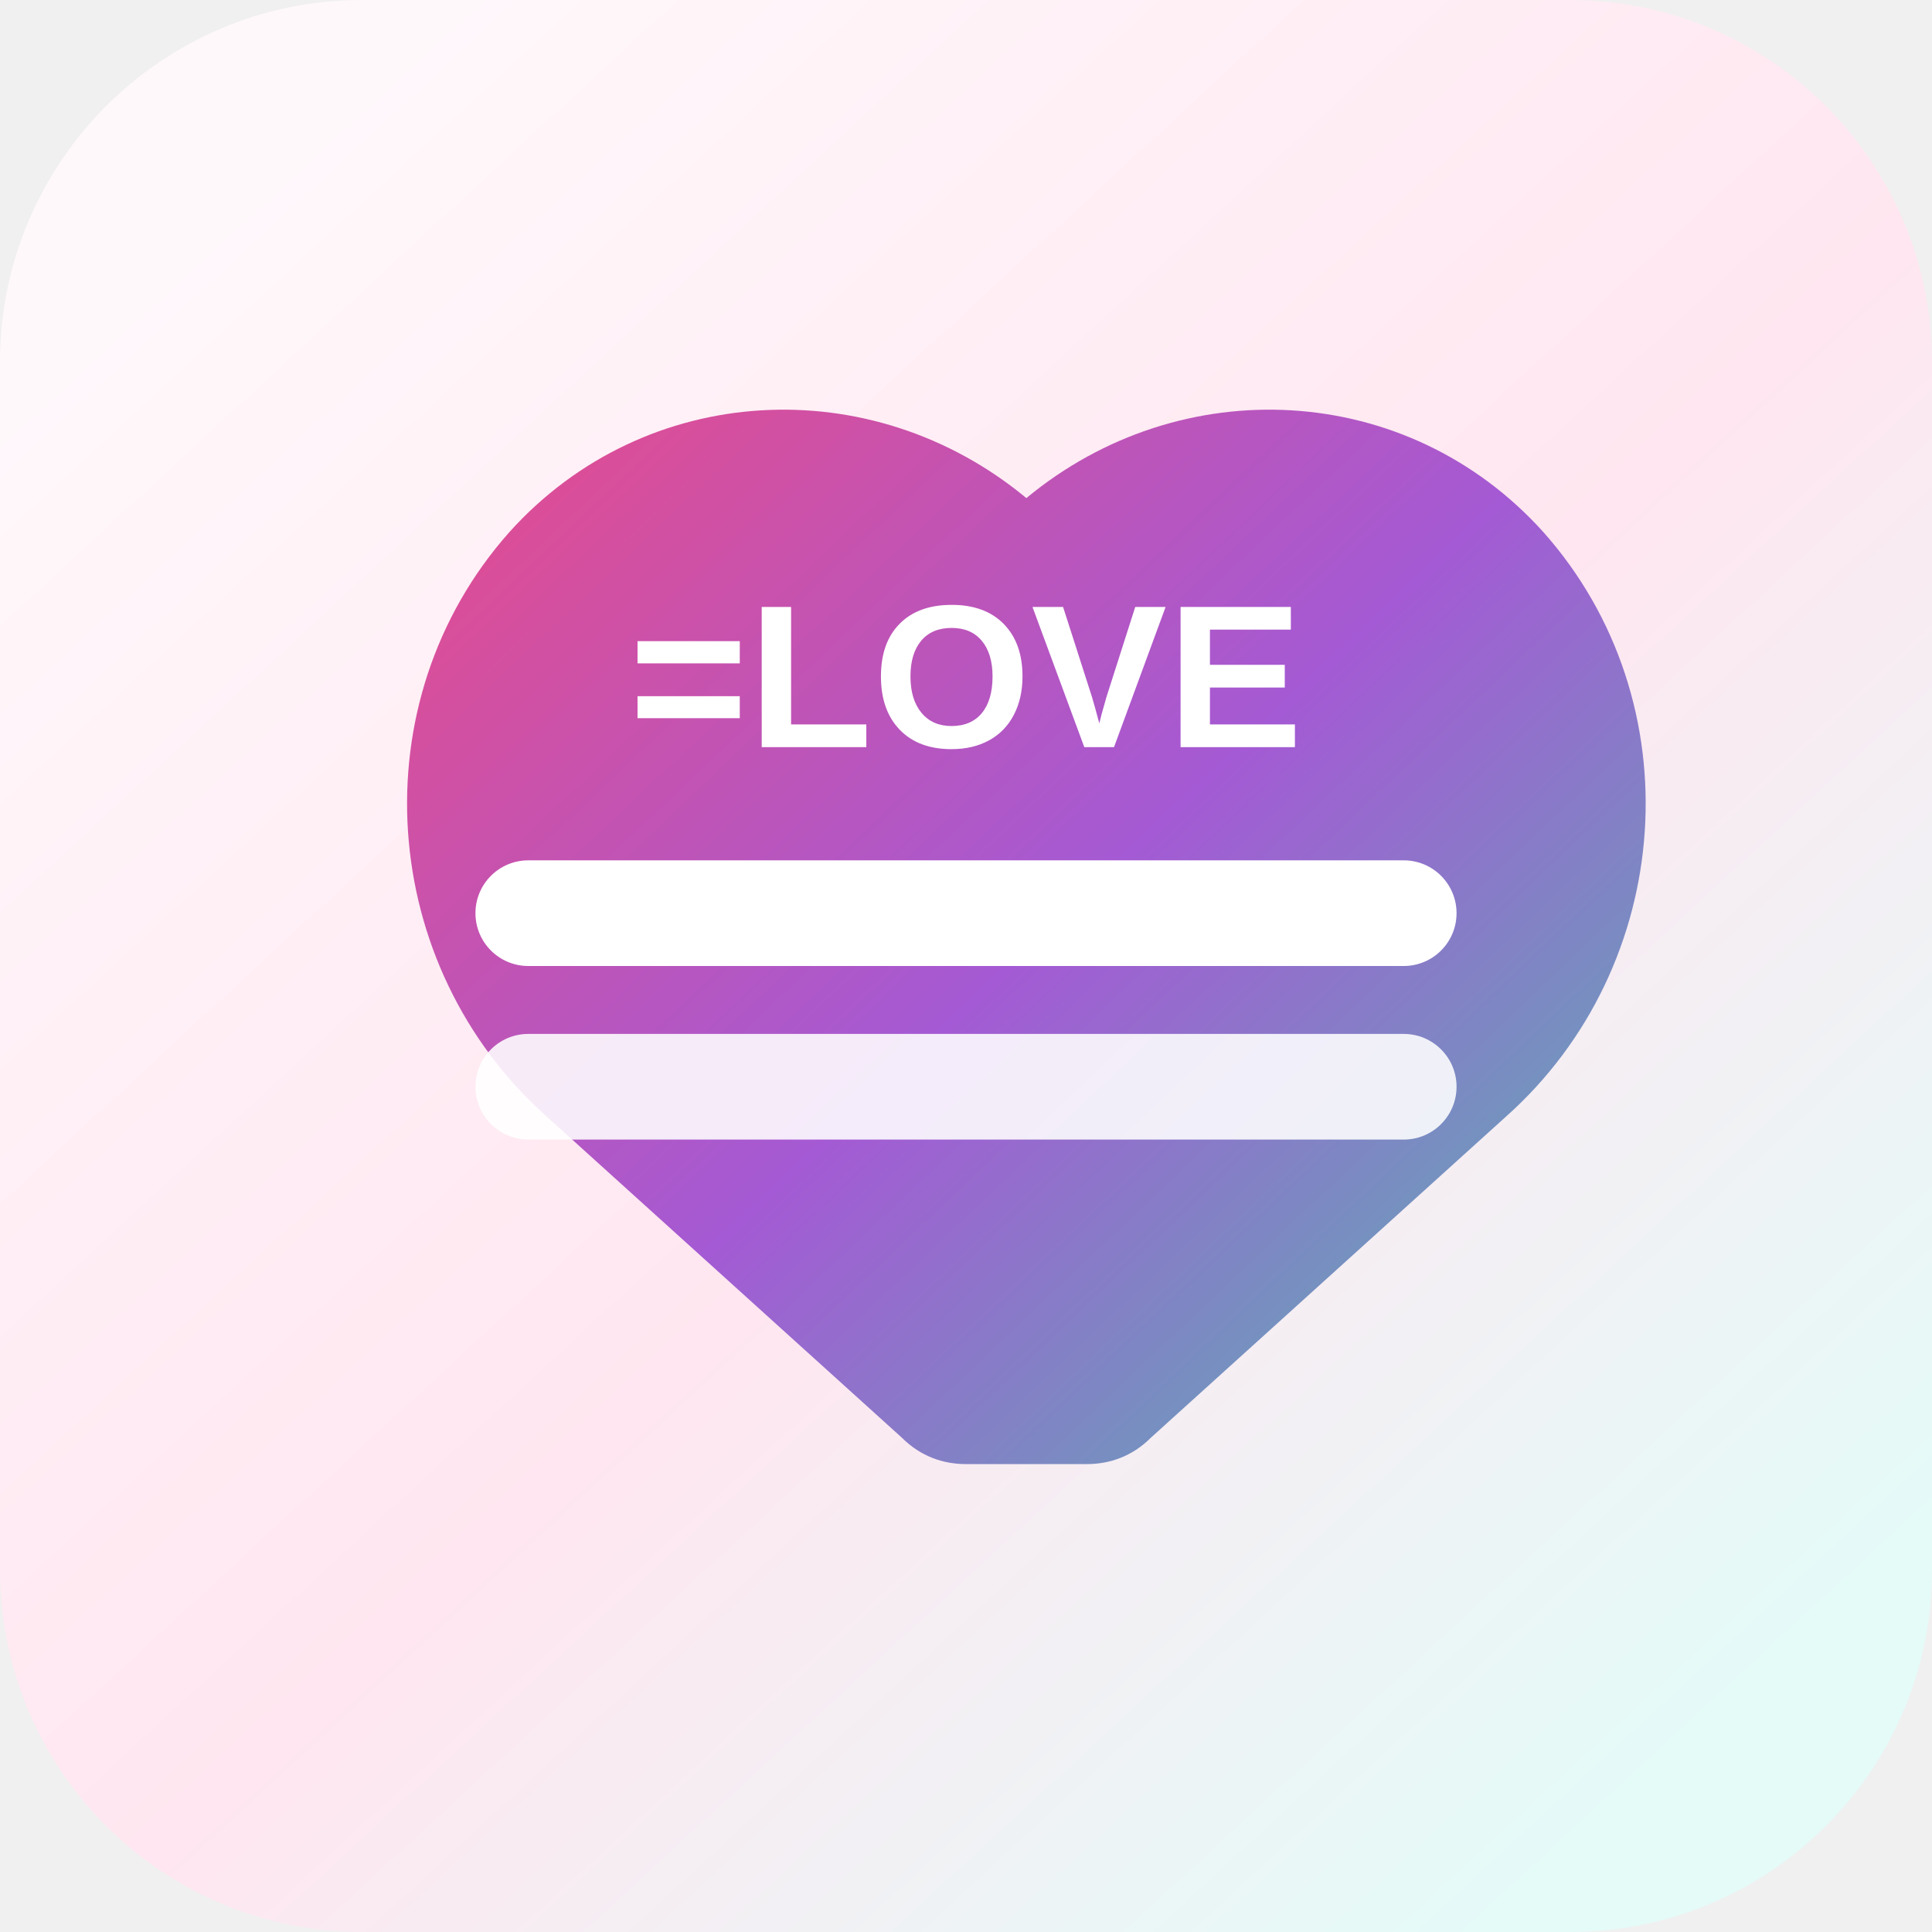
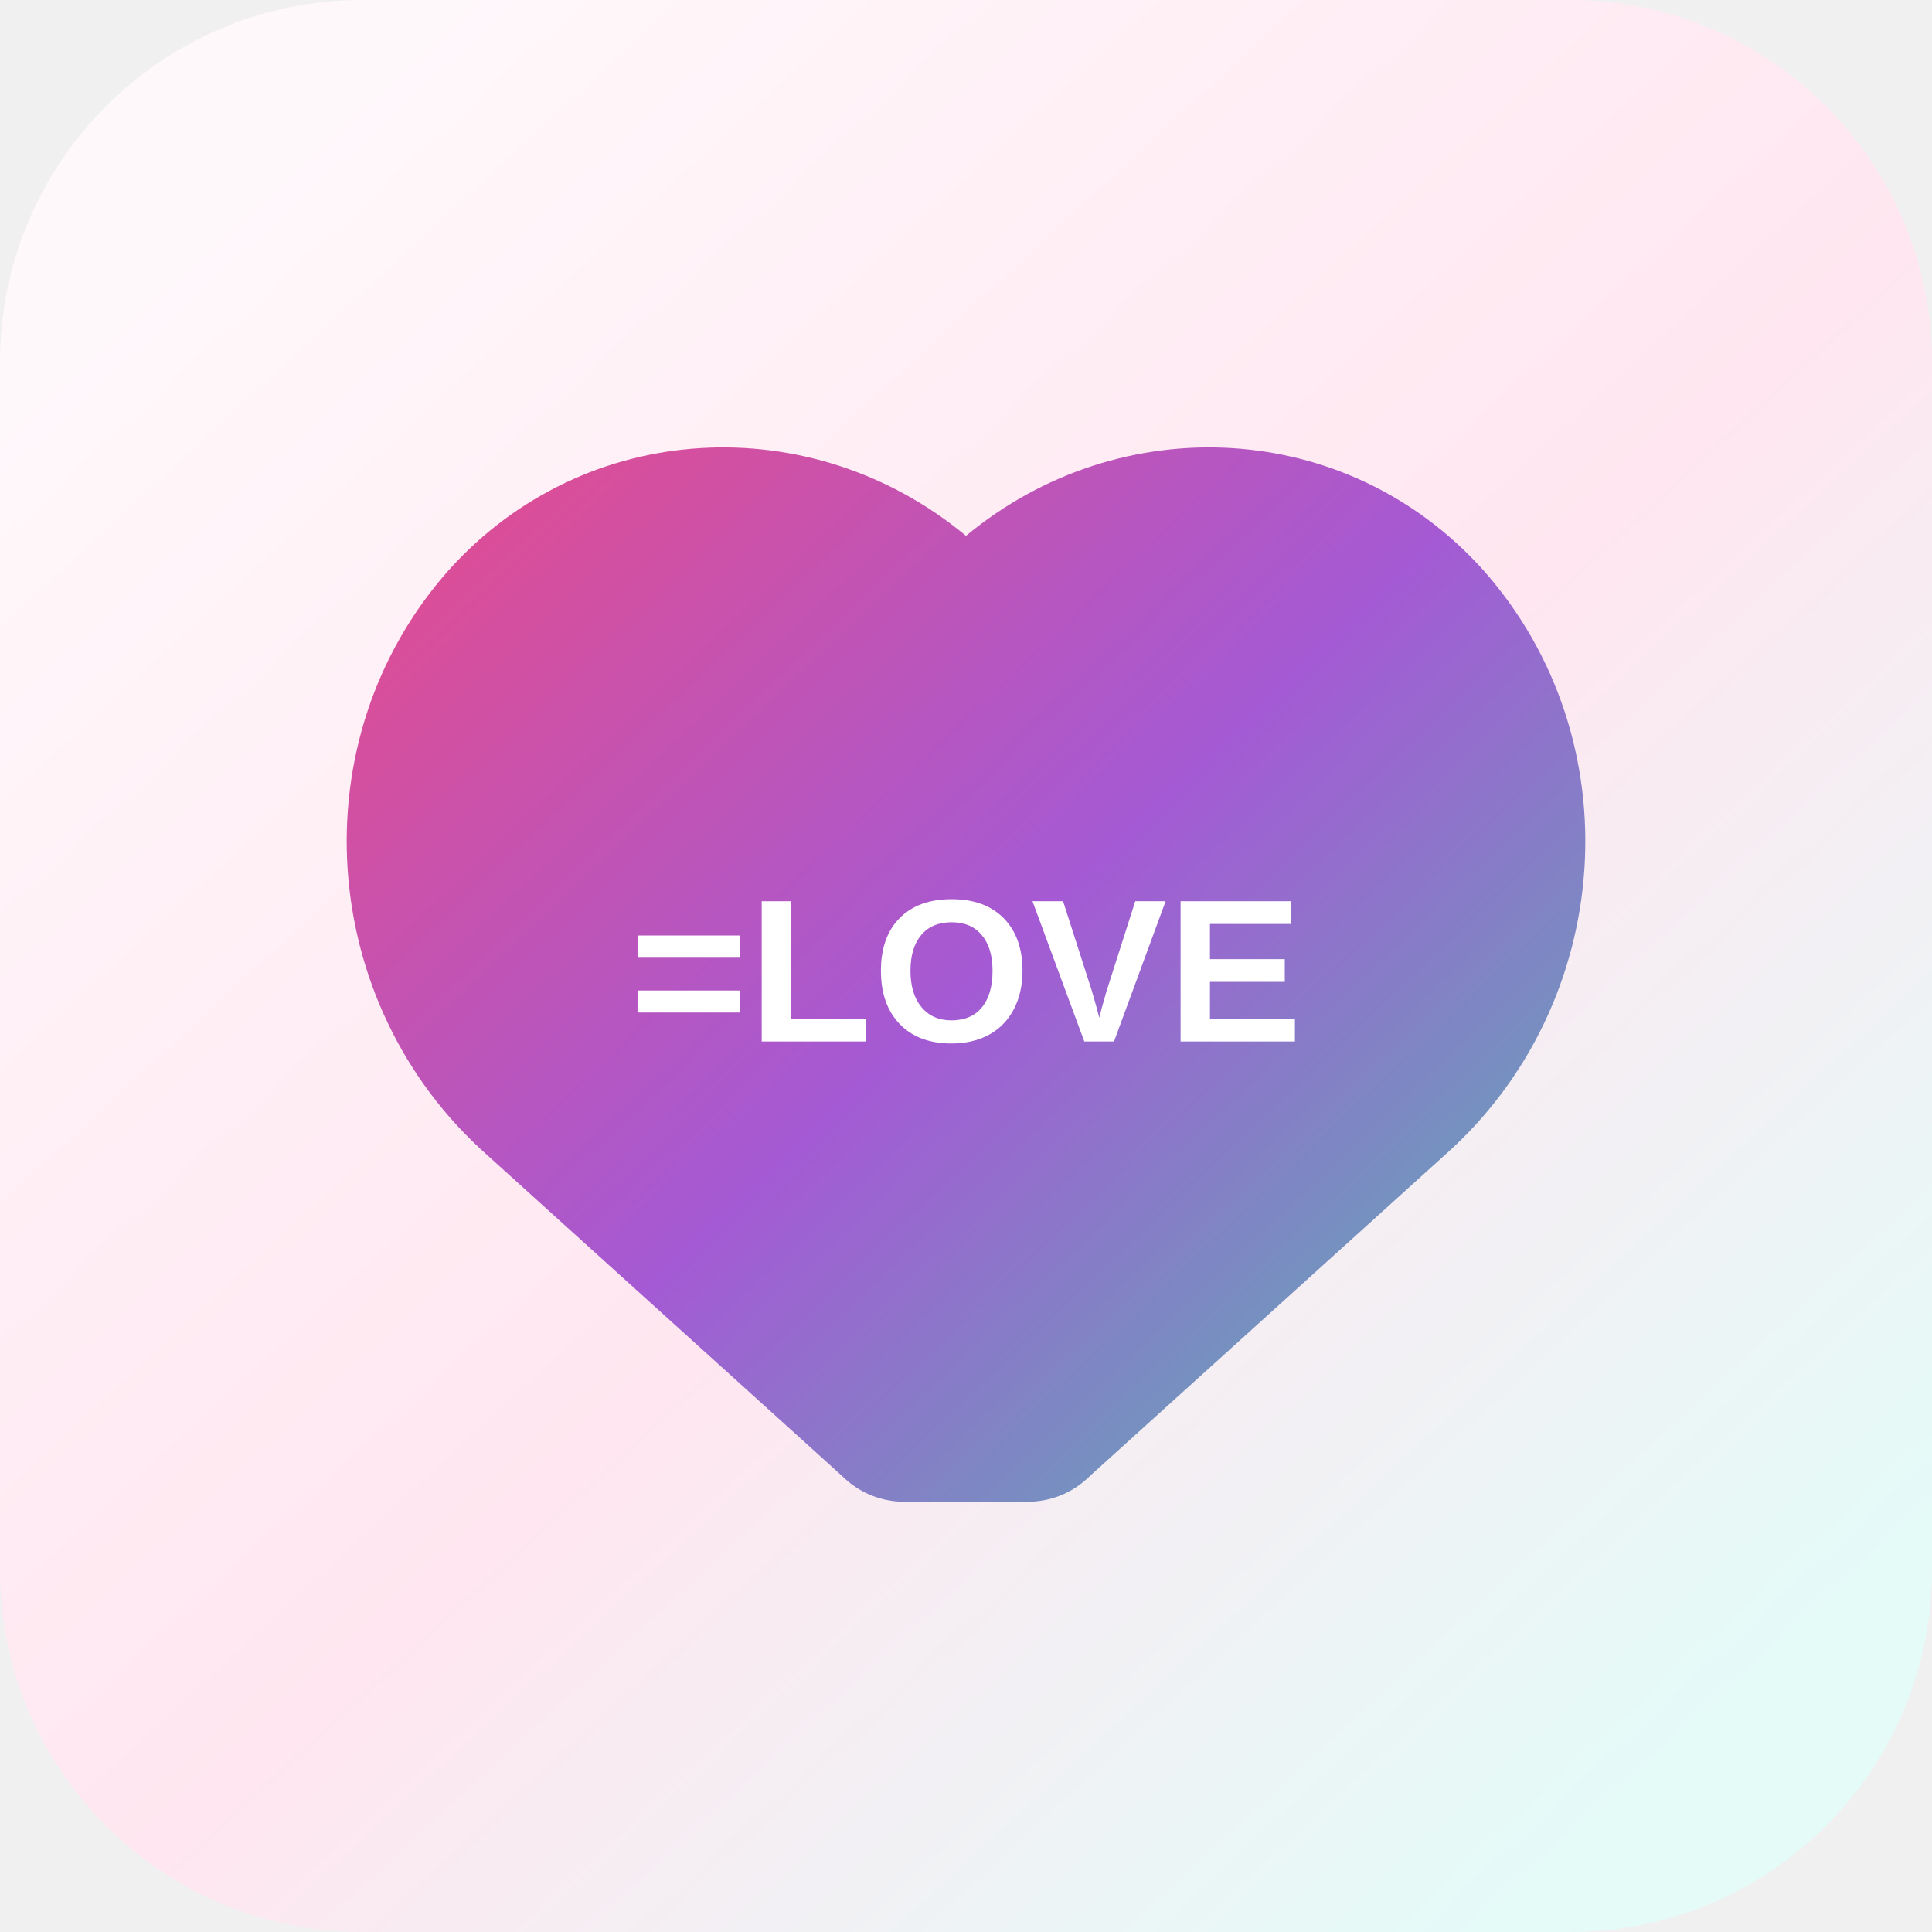
<svg xmlns="http://www.w3.org/2000/svg" viewBox="0 0 512 512" role="img" aria-label="MY PICK =LOVE">
  <defs>
    <linearGradient id="bg" x1="64" x2="448" y1="48" y2="464" gradientUnits="userSpaceOnUse">
      <stop stop-color="#fff8fb" />
      <stop offset="0.55" stop-color="#ffe6f0" />
      <stop offset="1" stop-color="#e4fbf8" />
    </linearGradient>
    <linearGradient id="mark" x1="112" x2="400" y1="104" y2="408" gradientUnits="userSpaceOnUse">
      <stop stop-color="#e84b8a" />
      <stop offset="0.52" stop-color="#a45ad4" />
      <stop offset="1" stop-color="#55b7b2" />
    </linearGradient>
  </defs>
  <rect width="512" height="512" rx="96" fill="url(#bg)" />
-   <path fill="url(#mark)" d="M256 388c-6 0-12-2-17-7l-94-85c-45-40-50-110-10-155 36-40 96-43 137-9 41-34 101-31 137 9 40 45 35 115-10 155l-94 85c-5 5-11 7-17 7h-32Z" />
-   <rect x="126" y="228" width="260" height="28" rx="14" fill="#fff" />
-   <rect x="126" y="274" width="260" height="28" rx="14" fill="#fff" opacity="0.88" />
-   <text x="256" y="198" text-anchor="middle" font-family="Arial, Helvetica, sans-serif" font-size="54" font-weight="900" fill="#fff">=LOVE</text>
+   <path fill="url(#mark)" transform="translate(-16 10)" d="M256 388c-6 0-12-2-17-7l-94-85c-45-40-50-110-10-155 36-40 96-43 137-9 41-34 101-31 137 9 40 45 35 115-10 155l-94 85c-5 5-11 7-17 7h-32Z" />
+   <text x="256" y="276" text-anchor="middle" font-family="Arial, Helvetica, sans-serif" font-size="54" font-weight="900" fill="#fff">=LOVE</text>
</svg>
